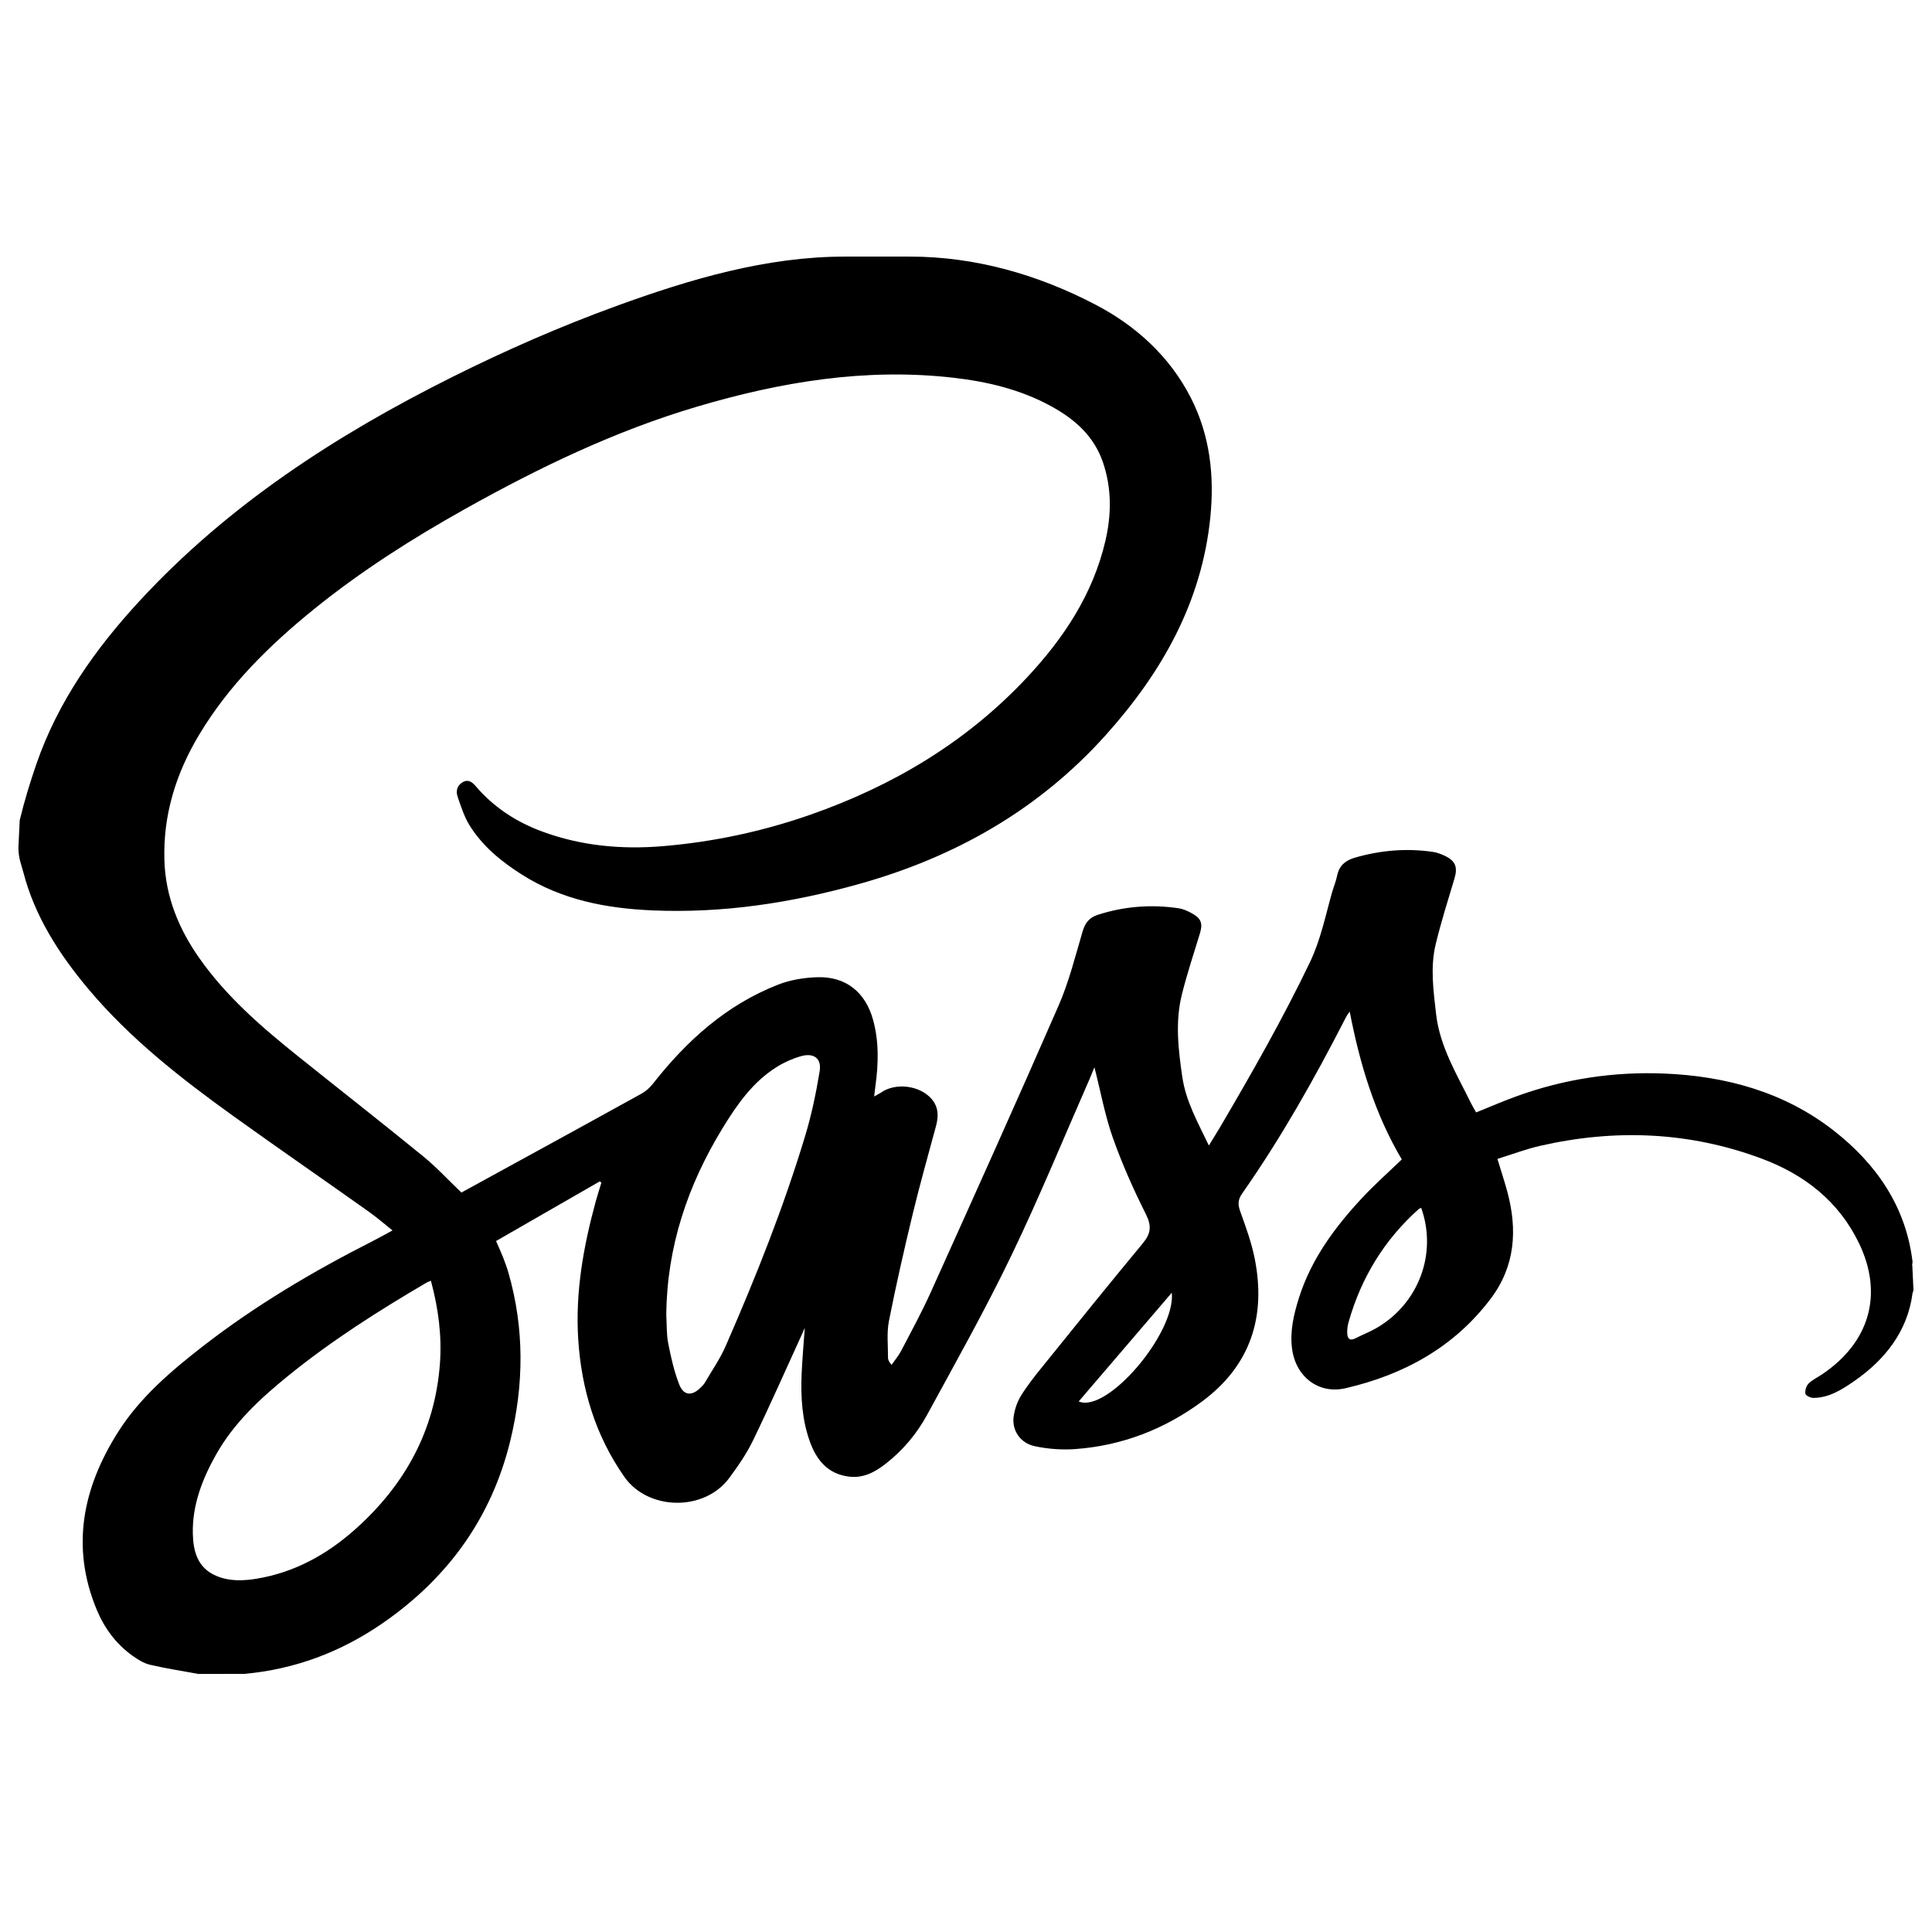
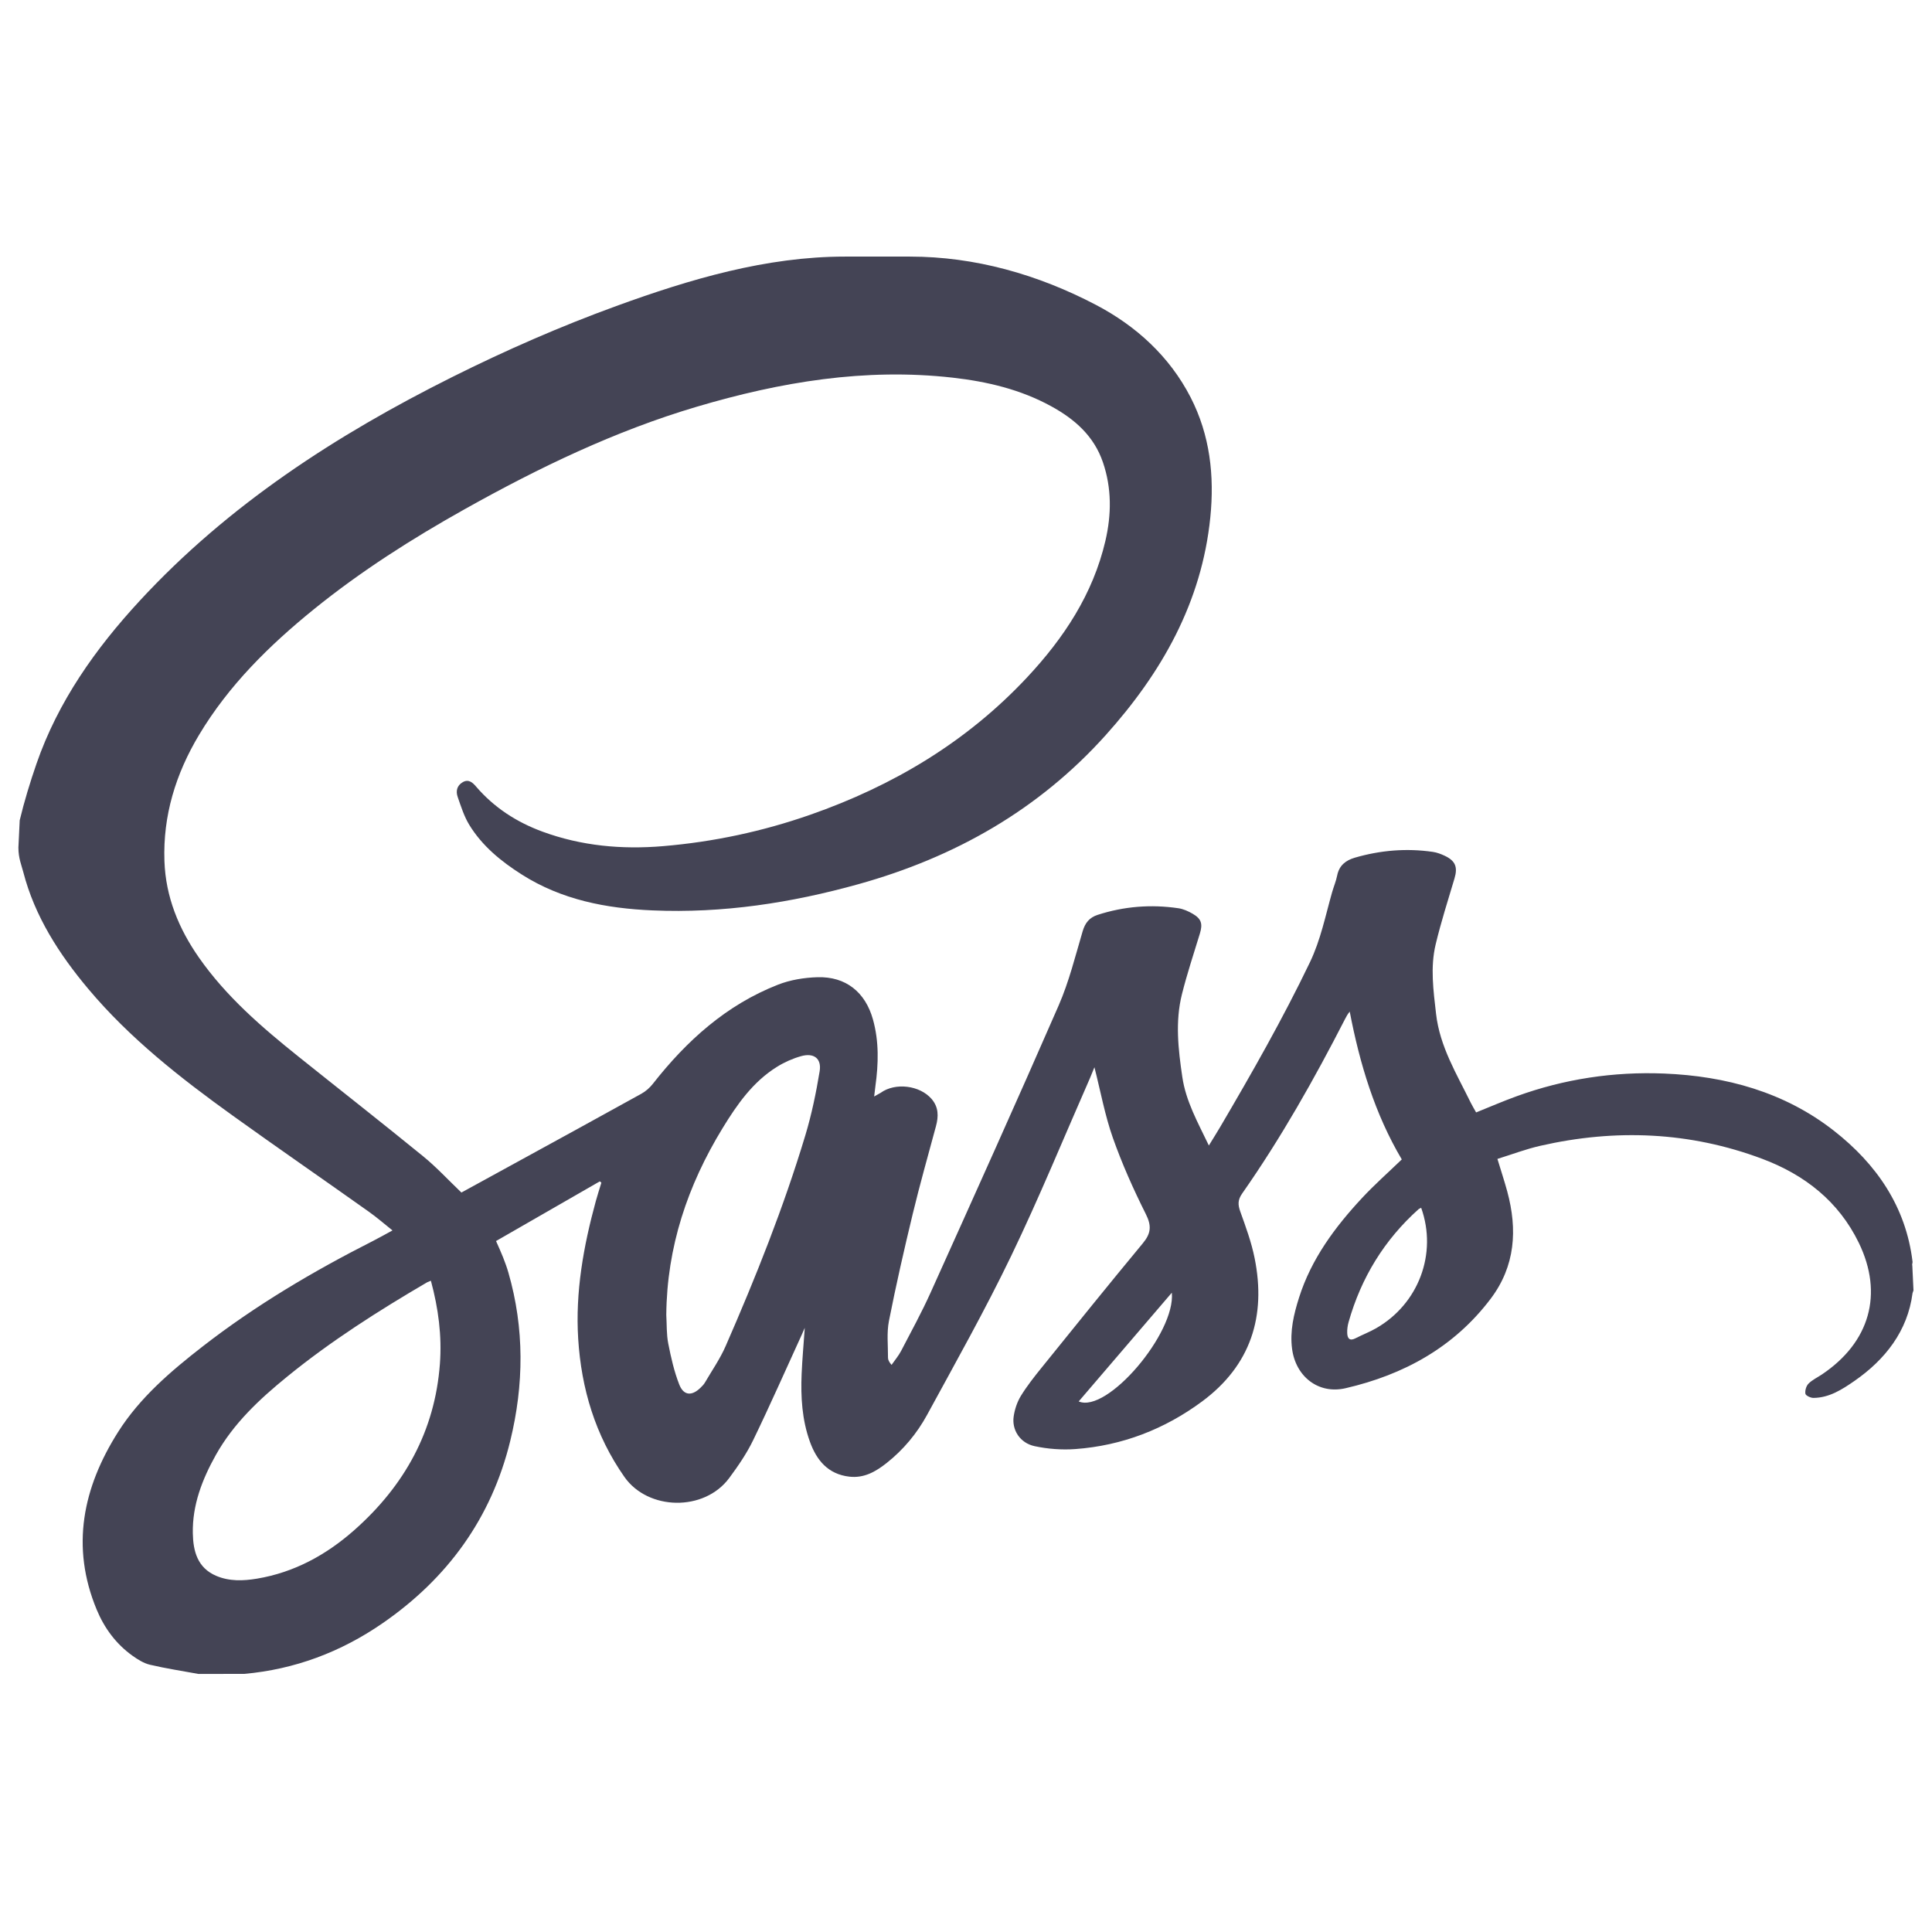
<svg xmlns="http://www.w3.org/2000/svg" viewBox="0 0 128 128">
-   <path fill-rule="evenodd" clip-rule="evenodd" d="M1.219 56.156c0 .703.207 1.167.323 1.618.756 2.933 2.381 5.45 4.309 7.746 2.746 3.272 6.109 5.906 9.554 8.383 2.988 2.148 6.037 4.248 9.037 6.38.515.366 1.002.787 1.561 1.236-.481.26-.881.489-1.297.7-3.959 2.008-7.768 4.259-11.279 6.986-2.116 1.644-4.162 3.391-5.607 5.674-2.325 3.672-3.148 7.584-1.415 11.761.506 1.22 1.278 2.274 2.367 3.053.353.252.749.502 1.162.6 1.058.249 2.136.412 3.207.609l3.033-.002c3.354-.299 6.407-1.448 9.166-3.352 4.312-2.976 7.217-6.966 8.466-12.087.908-3.722.945-7.448-.125-11.153-.099-.344-.224-.681-.354-1.014-.13-.333-.283-.657-.463-1.072l6.876-3.954.103.088c-.125.409-.258.817-.371 1.23-.817 2.984-1.36 6.02-1.165 9.117.208 3.3 1.129 6.389 3.061 9.146 1.562 2.23 5.284 2.313 6.944.075.589-.795 1.16-1.626 1.589-2.513 1.121-2.315 2.159-4.671 3.23-7.011l.187-.428c-.077 1.108-.167 2.081-.208 3.055-.064 1.521.025 3.033.545 4.48.445 1.238 1.202 2.163 2.62 2.326.97.111 1.743-.333 2.456-.896 1.114-.879 2.019-1.965 2.691-3.199 1.901-3.491 3.853-6.961 5.576-10.54 1.864-3.871 3.494-7.855 5.225-11.792l.286-.698c.409 1.607.694 3.181 1.219 4.671.61 1.729 1.365 3.417 2.187 5.058.389.775.344 1.278-.195 1.928-2.256 2.72-4.473 5.473-6.692 8.223-.491.607-.98 1.225-1.389 1.888-.247.403-.411.894-.48 1.364-.133.898.422 1.764 1.383 1.971.878.189 1.813.259 2.708.193 3.097-.228 5.909-1.315 8.395-3.157 3.221-2.386 4.255-5.642 3.475-9.501-.211-1.047-.584-2.065-.947-3.074-.163-.455-.174-.774.123-1.198 2.575-3.677 4.775-7.578 6.821-11.569.081-.157.164-.314.306-.482.663 3.45 1.661 6.775 3.449 9.792-.912.879-1.815 1.676-2.632 2.554-1.799 1.934-3.359 4.034-4.173 6.595-.35 1.104-.619 2.226-.463 3.405.242 1.831 1.742 3.021 3.543 2.604 3.854-.892 7.181-2.708 9.612-5.925 1.636-2.166 1.785-4.582 1.1-7.113-.188-.688-.411-1.365-.651-2.154.951-.295 1.878-.649 2.837-.868 4.979-1.136 9.904-.938 14.702.86 2.801 1.05 5.064 2.807 6.406 5.571 1.639 3.379.733 6.585-2.452 8.721-.297.199-.637.356-.883.605-.151.153-.242.459-.205.67.021.123.346.277.533.275 1.047-.008 1.896-.557 2.711-1.121 2.042-1.413 3.532-3.314 3.853-5.817l.063-.188-.077-1.63c-.031-.094.023-.187.016-.258-.434-3.645-2.381-6.472-5.213-8.688-3.28-2.565-7.153-3.621-11.249-3.788-3.338-.136-6.619.36-9.765 1.503-.897.325-1.786.71-2.688 1.073-.121-.219-.251-.429-.358-.646-.926-1.896-2.048-3.708-2.296-5.882-.176-1.544-.392-3.086-.025-4.613.353-1.469.813-2.913 1.246-4.362.223-.746.066-1.164-.646-1.5-.248-.117-.518-.219-.786-.258-1.75-.254-3.476-.109-5.171.384-.6.175-1.036.511-1.169 1.175-.076.381-.231.746-.339 1.122-.443 1.563-.757 3.156-1.473 4.645-1.794 3.735-3.842 7.329-5.938 10.897-.227.385-.466.763-.752 1.23-.736-1.54-1.521-2.922-1.759-4.542-.269-1.832-.481-3.661-.025-5.479.339-1.356.782-2.687 1.19-4.025.193-.636.104-.97-.472-1.305-.291-.169-.62-.319-.948-.368-1.815-.269-3.603-.128-5.354.438-.543.176-.828.527-.994 1.087-.488 1.652-.904 3.344-1.589 4.915-2.774 6.36-5.628 12.687-8.479 19.013-.595 1.321-1.292 2.596-1.963 3.882-.17.326-.418.613-.63.919-.17-.201-.236-.339-.235-.477.005-.813-.092-1.65.063-2.436.469-2.378 1.009-4.743 1.578-7.099.47-1.946 1.017-3.874 1.538-5.807.175-.647.178-1.252-.287-1.796-.781-.911-2.413-1.111-3.381-.409l-.428.242.083-.69c.204-1.479.245-2.953-.161-4.41-.506-1.816-1.802-2.861-3.686-2.803-.878.027-1.8.177-2.613.497-3.419 1.34-6.048 3.713-8.286 6.568-.203.259-.471.495-.757.654-2.893 1.604-5.795 3.188-8.696 4.778l-3.229 1.769c-.866-.826-1.653-1.683-2.546-2.41-2.727-2.224-5.498-4.393-8.244-6.592-2.434-1.949-4.792-3.979-6.596-6.56-1.342-1.92-2.207-4.021-2.29-6.395-.105-3.025.753-5.789 2.293-8.362 1.97-3.292 4.657-5.934 7.611-8.327 3.125-2.53 6.505-4.678 10.008-6.639 4.901-2.743 9.942-5.171 15.347-6.774 5.542-1.644 11.165-2.585 16.965-1.929 2.28.258 4.494.78 6.527 1.895 1.557.853 2.834 1.97 3.428 3.716.586 1.718.568 3.459.162 5.204-.825 3.534-2.76 6.447-5.195 9.05-3.994 4.267-8.866 7.172-14.351 9.091-3.165 1.107-6.421 1.802-9.765 2.083-2.729.229-5.401-.013-7.985-.962-1.711-.629-3.201-1.591-4.399-2.987-.214-.25-.488-.521-.887-.287-.391.23-.46.602-.329.979.219.626.421 1.278.762 1.838.857 1.405 2.107 2.424 3.483 3.298 2.643 1.681 5.597 2.246 8.66 2.377 4.648.201 9.183-.493 13.654-1.74 6.383-1.78 11.933-4.924 16.384-9.884 3.706-4.13 6.353-8.791 6.92-14.419.277-2.747-.018-5.438-1.304-7.944-1.395-2.715-3.613-4.734-6.265-6.125-3.862-2.025-8.03-3.204-12.332-3.204h-4.31c-5.21 0-10.247 1.493-15.143 3.274-3.706 1.349-7.34 2.941-10.868 4.703-7.683 3.839-14.838 8.468-20.715 14.833-2.928 3.171-5.407 6.67-6.833 10.79-.417 1.206-.813 2.499-1.111 3.746m27.839 36.013c-.333 4.459-2.354 8.074-5.657 11.002-1.858 1.646-3.989 2.818-6.471 3.23-.9.149-1.821.185-2.694-.188-1.245-.532-1.524-1.637-1.548-2.814-.037-1.876.62-3.572 1.521-5.186 1.176-2.104 2.9-3.708 4.741-5.206 2.9-2.361 6.046-4.359 9.268-6.245l.243-.1c.498 1.84.735 3.657.597 5.507zm25.158-19.379c-.235 1.424-.529 2.849-.945 4.229-1.438 4.777-3.285 9.406-5.282 13.973-.369.845-.906 1.616-1.373 2.417-.072.124-.179.231-.283.334-.578.571-1.126.541-1.418-.206-.34-.868-.549-1.797-.729-2.716-.121-.617-.092-1.265-.13-1.897.039-4.494 1.41-8.578 3.736-12.38.959-1.568 2.003-3.062 3.598-4.054.49-.305 1.04-.55 1.595-.706.85-.239 1.372.154 1.231 1.006zm17.164 21.868l6.169-7.203c.257 2.675-4.29 8.015-6.169 7.203zm19.703-4.847c-.436.25-.911.43-1.358.661-.409.212-.544-.002-.556-.354-.008-.239.027-.489.093-.721.833-2.938 2.366-5.446 4.647-7.486l.16-.082c1.085 3.035-.169 6.368-2.986 7.982z" />
+   <path fill="#444455" fill-rule="evenodd" clip-rule="evenodd" d="M1.219 56.156c0 .703.207 1.167.323 1.618.756 2.933 2.381 5.45 4.309 7.746 2.746 3.272 6.109 5.906 9.554 8.383 2.988 2.148 6.037 4.248 9.037 6.38.515.366 1.002.787 1.561 1.236-.481.26-.881.489-1.297.7-3.959 2.008-7.768 4.259-11.279 6.986-2.116 1.644-4.162 3.391-5.607 5.674-2.325 3.672-3.148 7.584-1.415 11.761.506 1.22 1.278 2.274 2.367 3.053.353.252.749.502 1.162.6 1.058.249 2.136.412 3.207.609l3.033-.002c3.354-.299 6.407-1.448 9.166-3.352 4.312-2.976 7.217-6.966 8.466-12.087.908-3.722.945-7.448-.125-11.153-.099-.344-.224-.681-.354-1.014-.13-.333-.283-.657-.463-1.072l6.876-3.954.103.088c-.125.409-.258.817-.371 1.23-.817 2.984-1.36 6.02-1.165 9.117.208 3.3 1.129 6.389 3.061 9.146 1.562 2.23 5.284 2.313 6.944.075.589-.795 1.16-1.626 1.589-2.513 1.121-2.315 2.159-4.671 3.23-7.011l.187-.428c-.077 1.108-.167 2.081-.208 3.055-.064 1.521.025 3.033.545 4.48.445 1.238 1.202 2.163 2.62 2.326.97.111 1.743-.333 2.456-.896 1.114-.879 2.019-1.965 2.691-3.199 1.901-3.491 3.853-6.961 5.576-10.54 1.864-3.871 3.494-7.855 5.225-11.792l.286-.698c.409 1.607.694 3.181 1.219 4.671.61 1.729 1.365 3.417 2.187 5.058.389.775.344 1.278-.195 1.928-2.256 2.72-4.473 5.473-6.692 8.223-.491.607-.98 1.225-1.389 1.888-.247.403-.411.894-.48 1.364-.133.898.422 1.764 1.383 1.971.878.189 1.813.259 2.708.193 3.097-.228 5.909-1.315 8.395-3.157 3.221-2.386 4.255-5.642 3.475-9.501-.211-1.047-.584-2.065-.947-3.074-.163-.455-.174-.774.123-1.198 2.575-3.677 4.775-7.578 6.821-11.569.081-.157.164-.314.306-.482.663 3.45 1.661 6.775 3.449 9.792-.912.879-1.815 1.676-2.632 2.554-1.799 1.934-3.359 4.034-4.173 6.595-.35 1.104-.619 2.226-.463 3.405.242 1.831 1.742 3.021 3.543 2.604 3.854-.892 7.181-2.708 9.612-5.925 1.636-2.166 1.785-4.582 1.1-7.113-.188-.688-.411-1.365-.651-2.154.951-.295 1.878-.649 2.837-.868 4.979-1.136 9.904-.938 14.702.86 2.801 1.05 5.064 2.807 6.406 5.571 1.639 3.379.733 6.585-2.452 8.721-.297.199-.637.356-.883.605-.151.153-.242.459-.205.67.021.123.346.277.533.275 1.047-.008 1.896-.557 2.711-1.121 2.042-1.413 3.532-3.314 3.853-5.817l.063-.188-.077-1.63c-.031-.094.023-.187.016-.258-.434-3.645-2.381-6.472-5.213-8.688-3.28-2.565-7.153-3.621-11.249-3.788-3.338-.136-6.619.36-9.765 1.503-.897.325-1.786.71-2.688 1.073-.121-.219-.251-.429-.358-.646-.926-1.896-2.048-3.708-2.296-5.882-.176-1.544-.392-3.086-.025-4.613.353-1.469.813-2.913 1.246-4.362.223-.746.066-1.164-.646-1.5-.248-.117-.518-.219-.786-.258-1.75-.254-3.476-.109-5.171.384-.6.175-1.036.511-1.169 1.175-.076.381-.231.746-.339 1.122-.443 1.563-.757 3.156-1.473 4.645-1.794 3.735-3.842 7.329-5.938 10.897-.227.385-.466.763-.752 1.23-.736-1.54-1.521-2.922-1.759-4.542-.269-1.832-.481-3.661-.025-5.479.339-1.356.782-2.687 1.19-4.025.193-.636.104-.97-.472-1.305-.291-.169-.62-.319-.948-.368-1.815-.269-3.603-.128-5.354.438-.543.176-.828.527-.994 1.087-.488 1.652-.904 3.344-1.589 4.915-2.774 6.36-5.628 12.687-8.479 19.013-.595 1.321-1.292 2.596-1.963 3.882-.17.326-.418.613-.63.919-.17-.201-.236-.339-.235-.477.005-.813-.092-1.65.063-2.436.469-2.378 1.009-4.743 1.578-7.099.47-1.946 1.017-3.874 1.538-5.807.175-.647.178-1.252-.287-1.796-.781-.911-2.413-1.111-3.381-.409l-.428.242.083-.69c.204-1.479.245-2.953-.161-4.41-.506-1.816-1.802-2.861-3.686-2.803-.878.027-1.8.177-2.613.497-3.419 1.34-6.048 3.713-8.286 6.568-.203.259-.471.495-.757.654-2.893 1.604-5.795 3.188-8.696 4.778l-3.229 1.769c-.866-.826-1.653-1.683-2.546-2.41-2.727-2.224-5.498-4.393-8.244-6.592-2.434-1.949-4.792-3.979-6.596-6.56-1.342-1.92-2.207-4.021-2.29-6.395-.105-3.025.753-5.789 2.293-8.362 1.97-3.292 4.657-5.934 7.611-8.327 3.125-2.53 6.505-4.678 10.008-6.639 4.901-2.743 9.942-5.171 15.347-6.774 5.542-1.644 11.165-2.585 16.965-1.929 2.28.258 4.494.78 6.527 1.895 1.557.853 2.834 1.97 3.428 3.716.586 1.718.568 3.459.162 5.204-.825 3.534-2.76 6.447-5.195 9.05-3.994 4.267-8.866 7.172-14.351 9.091-3.165 1.107-6.421 1.802-9.765 2.083-2.729.229-5.401-.013-7.985-.962-1.711-.629-3.201-1.591-4.399-2.987-.214-.25-.488-.521-.887-.287-.391.23-.46.602-.329.979.219.626.421 1.278.762 1.838.857 1.405 2.107 2.424 3.483 3.298 2.643 1.681 5.597 2.246 8.66 2.377 4.648.201 9.183-.493 13.654-1.74 6.383-1.78 11.933-4.924 16.384-9.884 3.706-4.13 6.353-8.791 6.92-14.419.277-2.747-.018-5.438-1.304-7.944-1.395-2.715-3.613-4.734-6.265-6.125-3.862-2.025-8.03-3.204-12.332-3.204h-4.31c-5.21 0-10.247 1.493-15.143 3.274-3.706 1.349-7.34 2.941-10.868 4.703-7.683 3.839-14.838 8.468-20.715 14.833-2.928 3.171-5.407 6.67-6.833 10.79-.417 1.206-.813 2.499-1.111 3.746m27.839 36.013c-.333 4.459-2.354 8.074-5.657 11.002-1.858 1.646-3.989 2.818-6.471 3.23-.9.149-1.821.185-2.694-.188-1.245-.532-1.524-1.637-1.548-2.814-.037-1.876.62-3.572 1.521-5.186 1.176-2.104 2.9-3.708 4.741-5.206 2.9-2.361 6.046-4.359 9.268-6.245l.243-.1c.498 1.84.735 3.657.597 5.507zm25.158-19.379c-.235 1.424-.529 2.849-.945 4.229-1.438 4.777-3.285 9.406-5.282 13.973-.369.845-.906 1.616-1.373 2.417-.072.124-.179.231-.283.334-.578.571-1.126.541-1.418-.206-.34-.868-.549-1.797-.729-2.716-.121-.617-.092-1.265-.13-1.897.039-4.494 1.41-8.578 3.736-12.38.959-1.568 2.003-3.062 3.598-4.054.49-.305 1.04-.55 1.595-.706.85-.239 1.372.154 1.231 1.006zm17.164 21.868l6.169-7.203c.257 2.675-4.29 8.015-6.169 7.203zm19.703-4.847c-.436.25-.911.43-1.358.661-.409.212-.544-.002-.556-.354-.008-.239.027-.489.093-.721.833-2.938 2.366-5.446 4.647-7.486l.16-.082c1.085 3.035-.169 6.368-2.986 7.982z" />
</svg>
